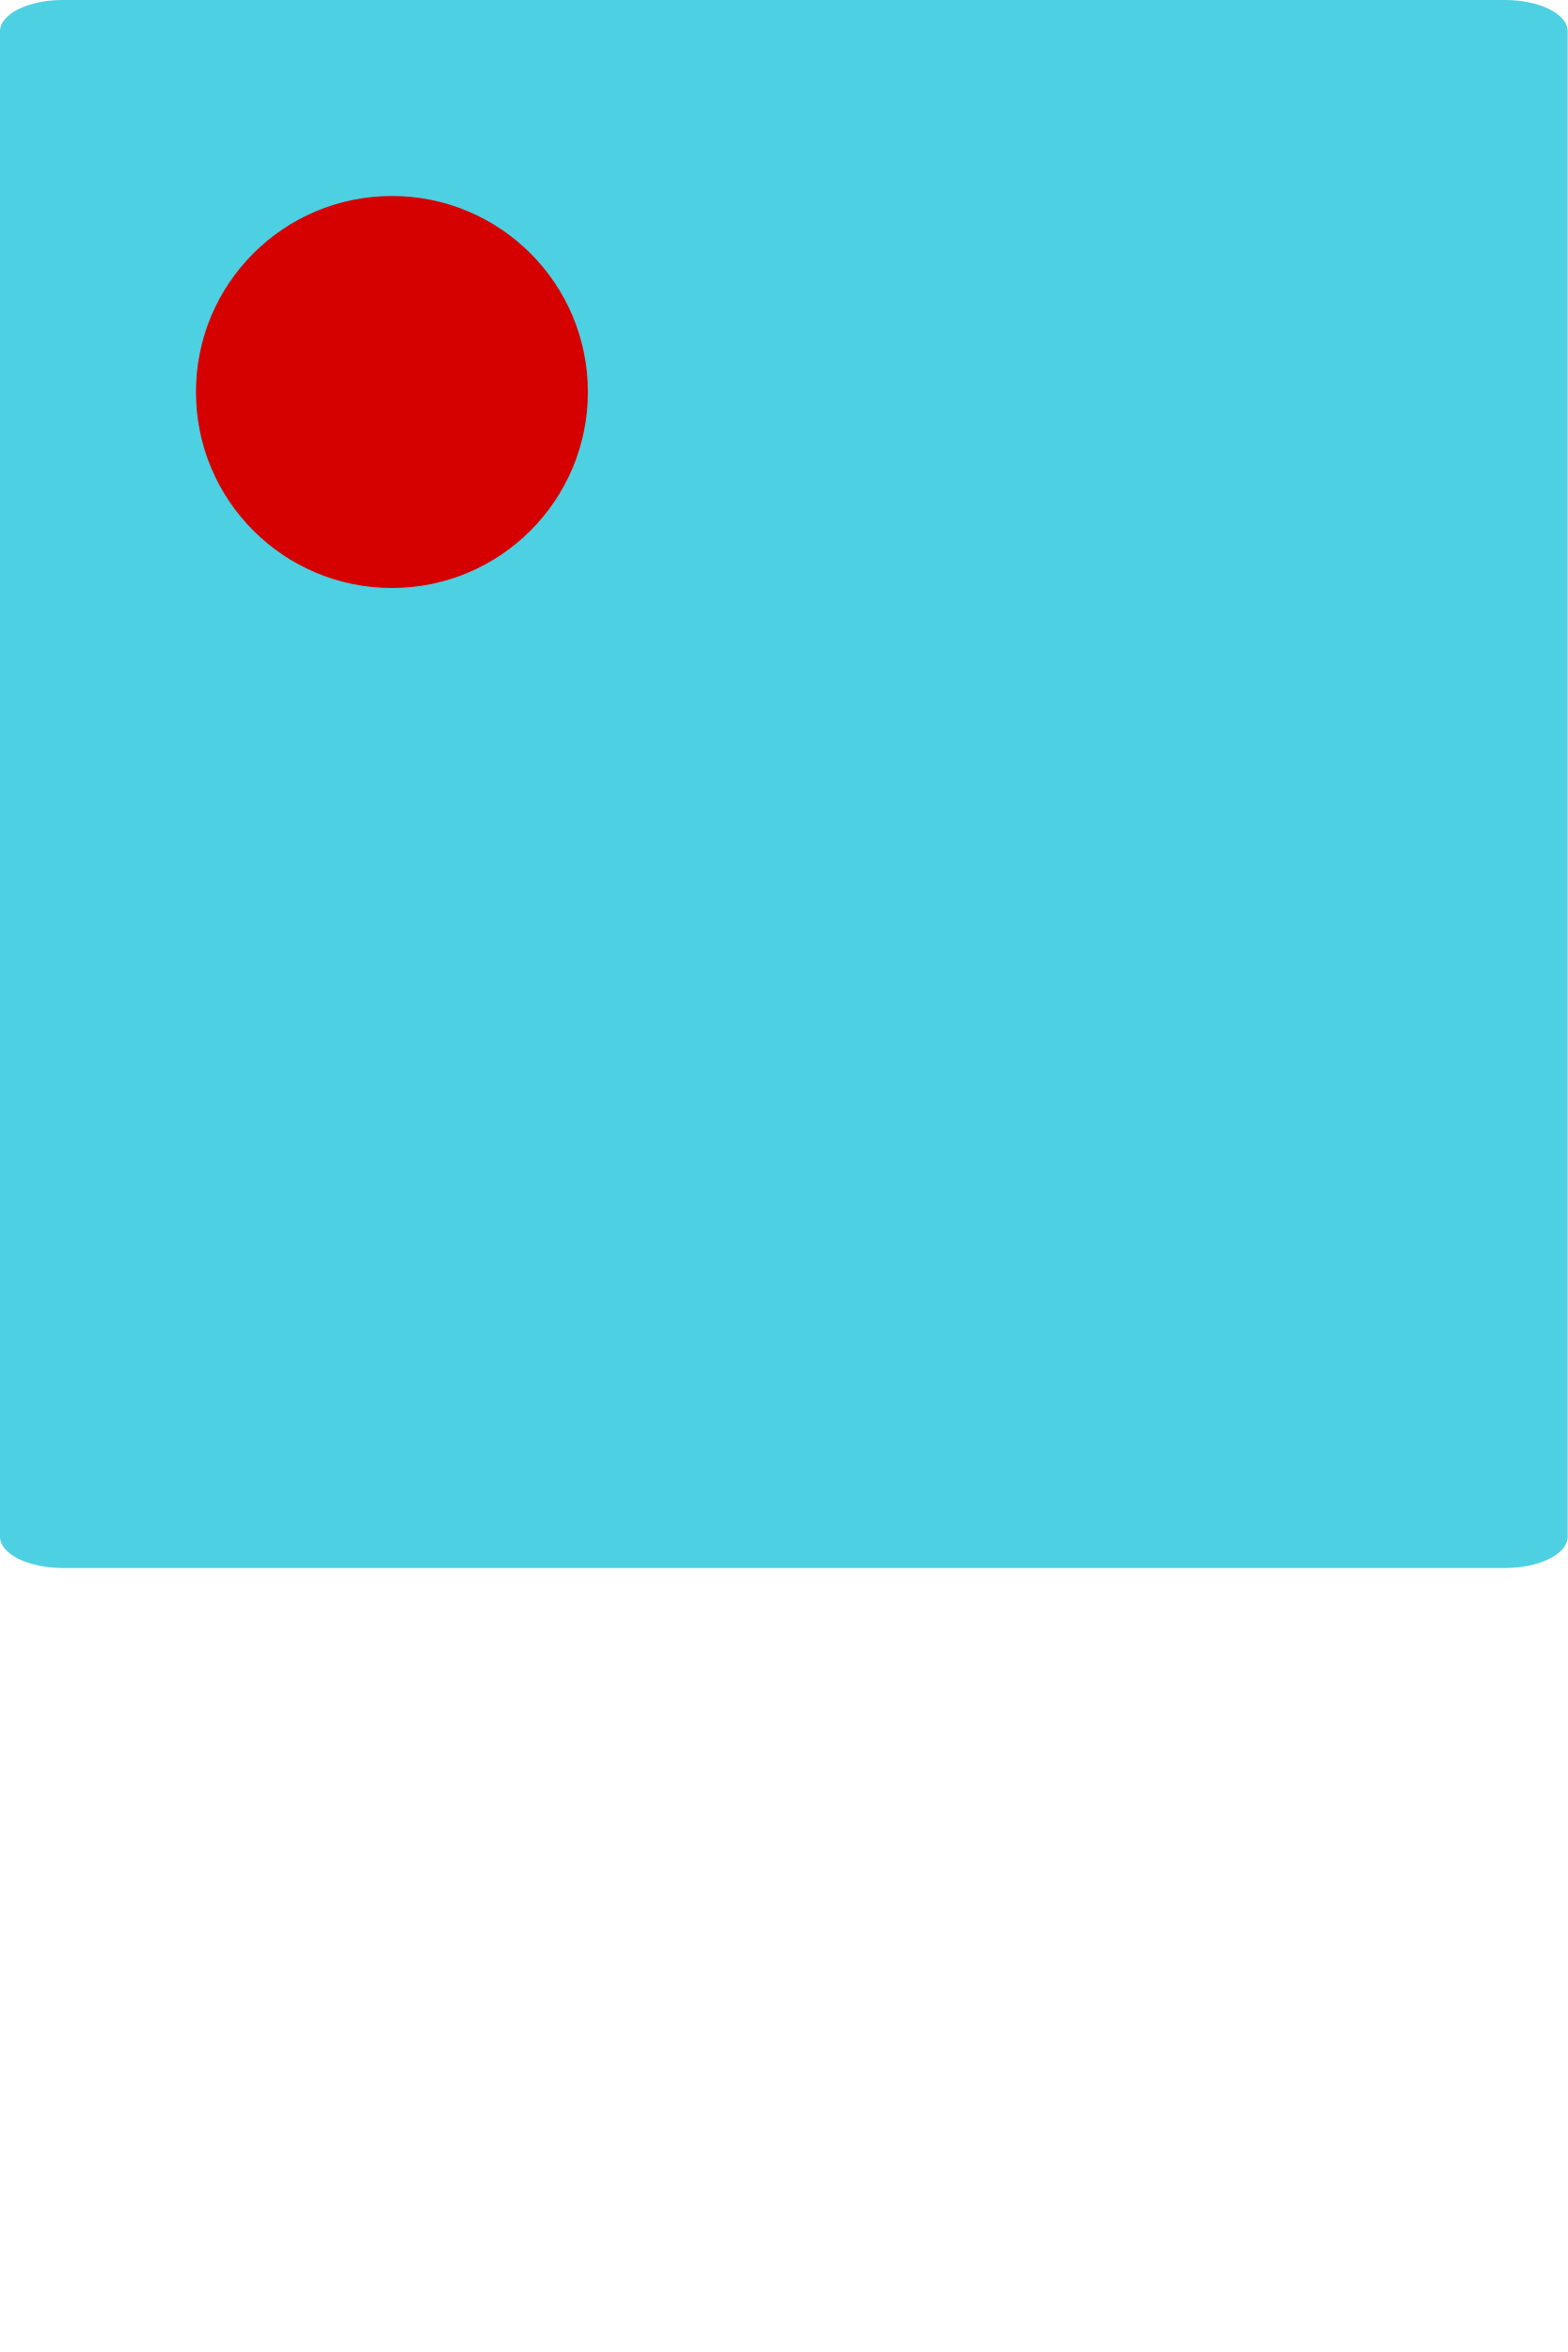
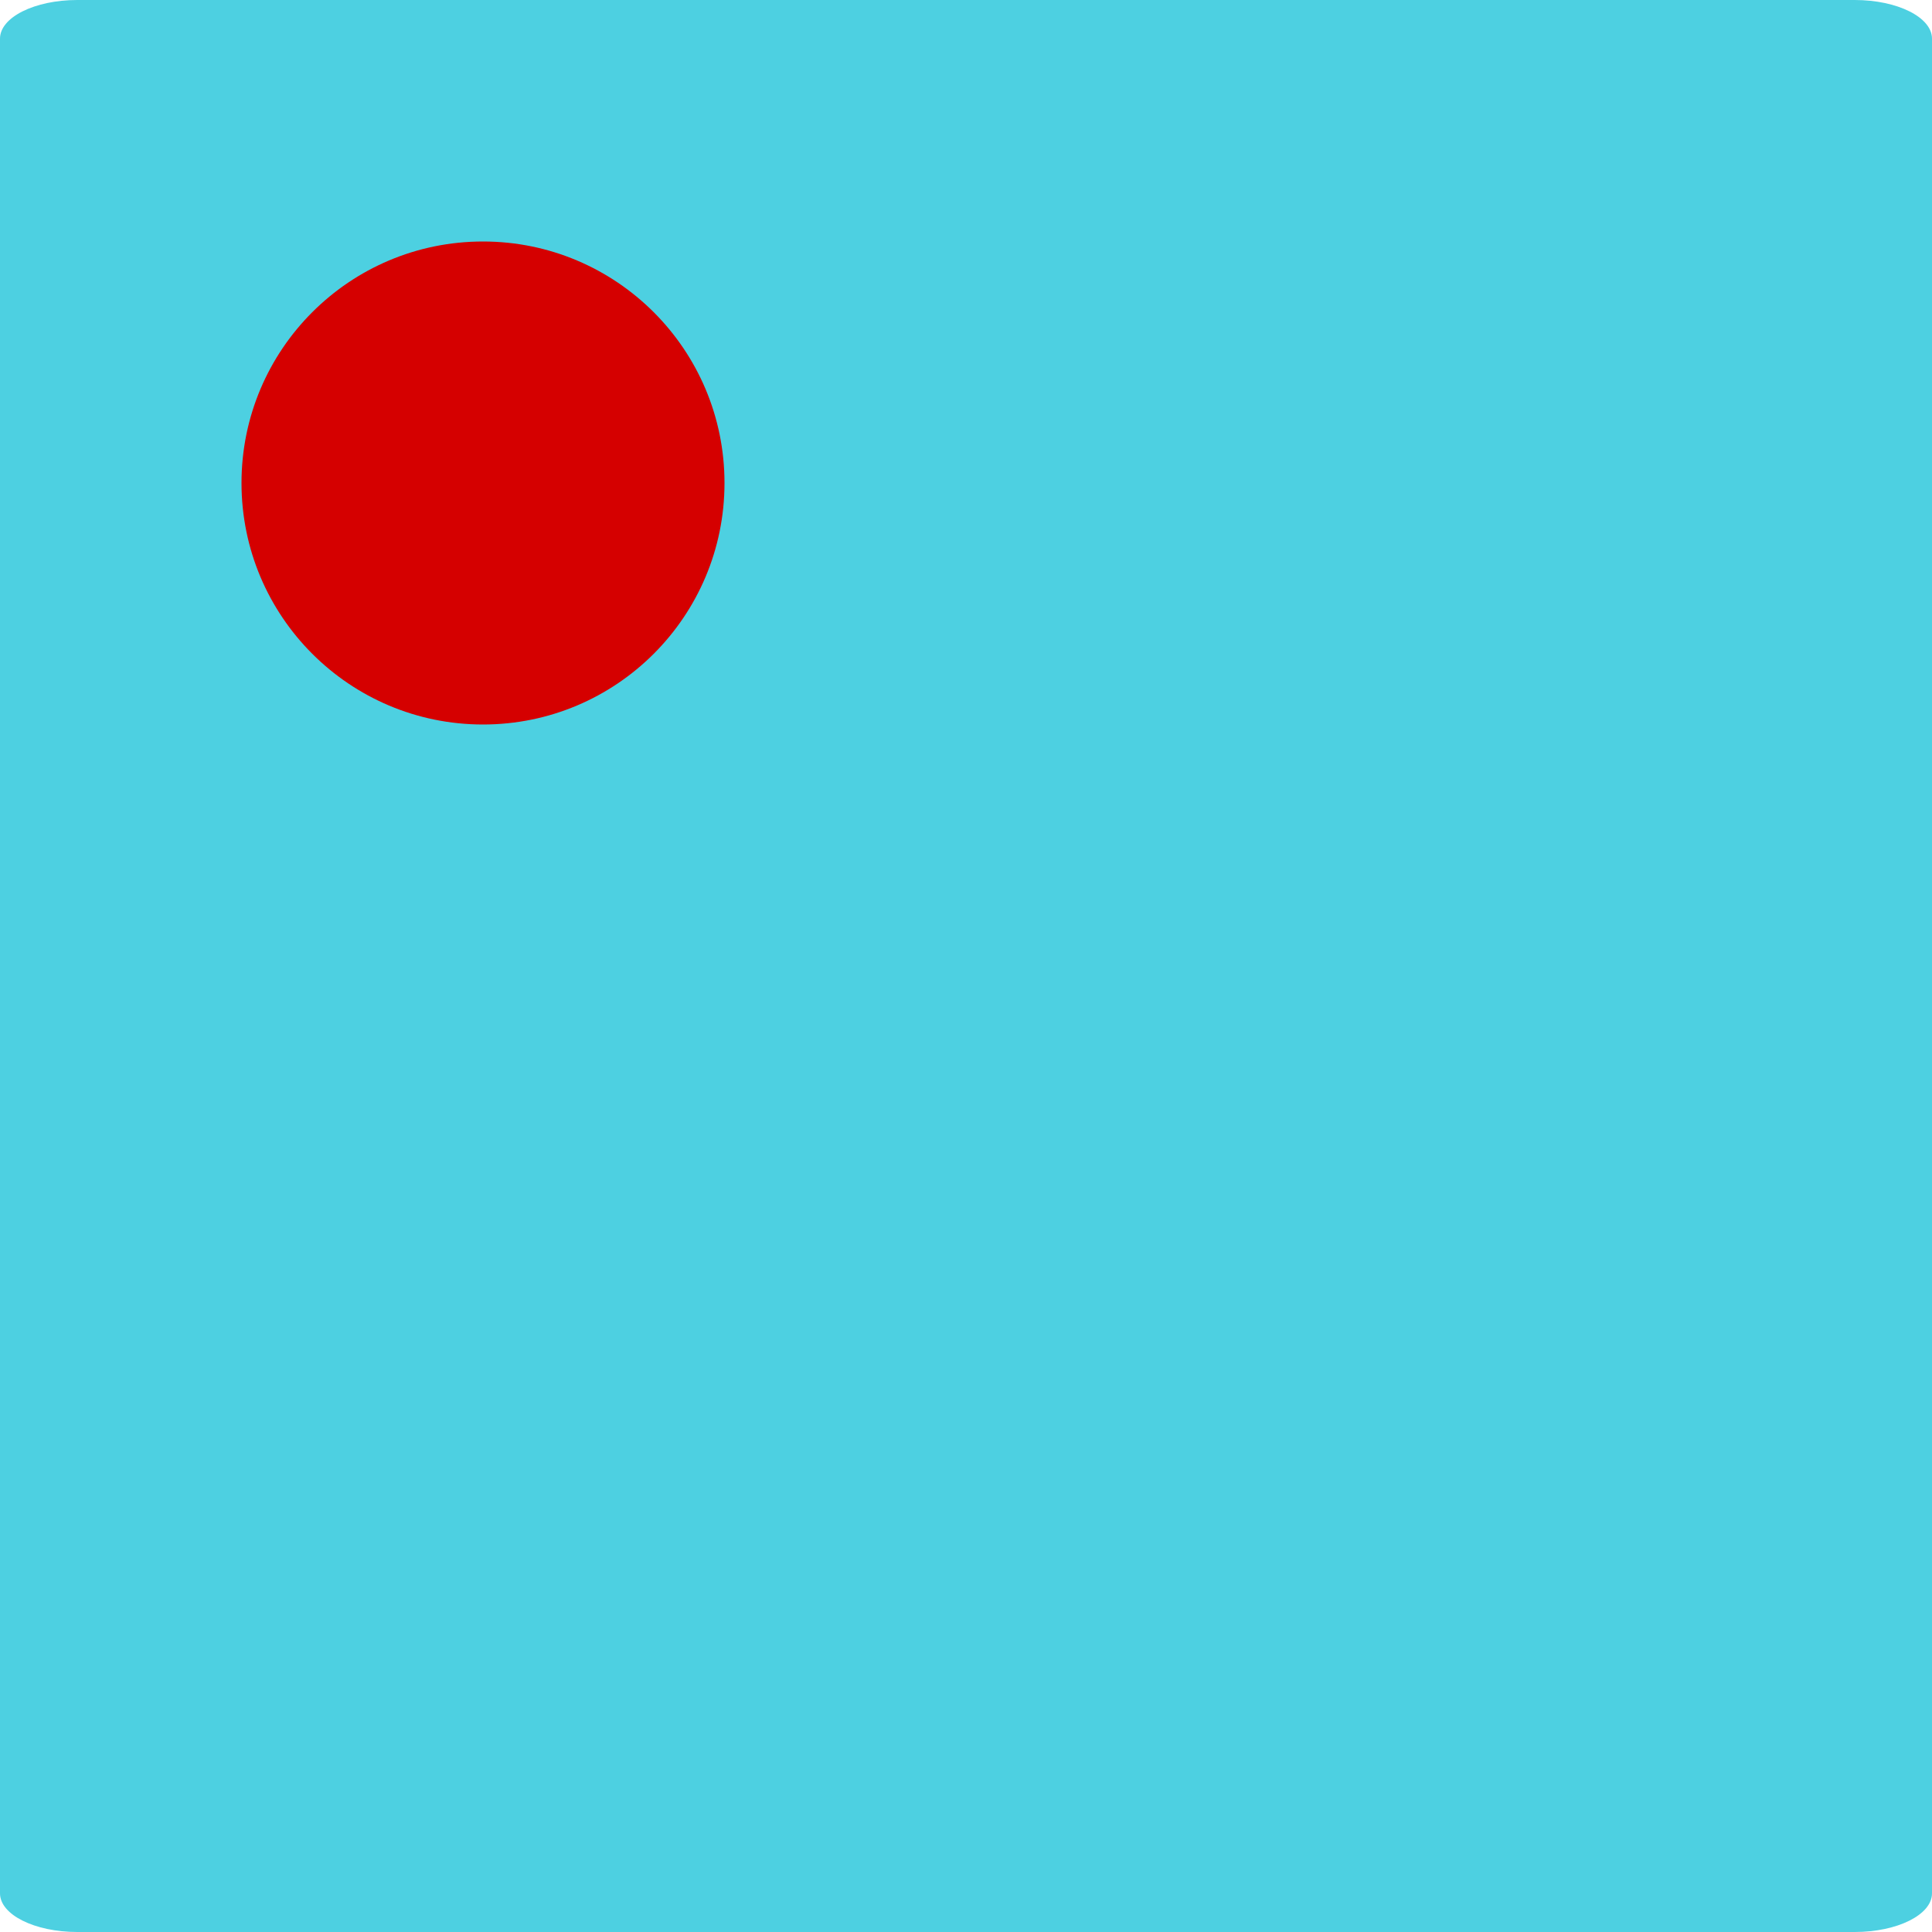
- <svg xmlns="http://www.w3.org/2000/svg" width="200" height="300" viewBox="0 0 200 300" version="1.1">
+ <svg xmlns="http://www.w3.org/2000/svg" width="200" height="200" viewBox="0 0 200 200" version="1.1">
  <rect x="0" y="0" width="200" height="200" rx="8" ry="4" fill="#4dd0e1" />
  <circle cx="50" cy="50" r="25" fill="#d50000" />
</svg>
